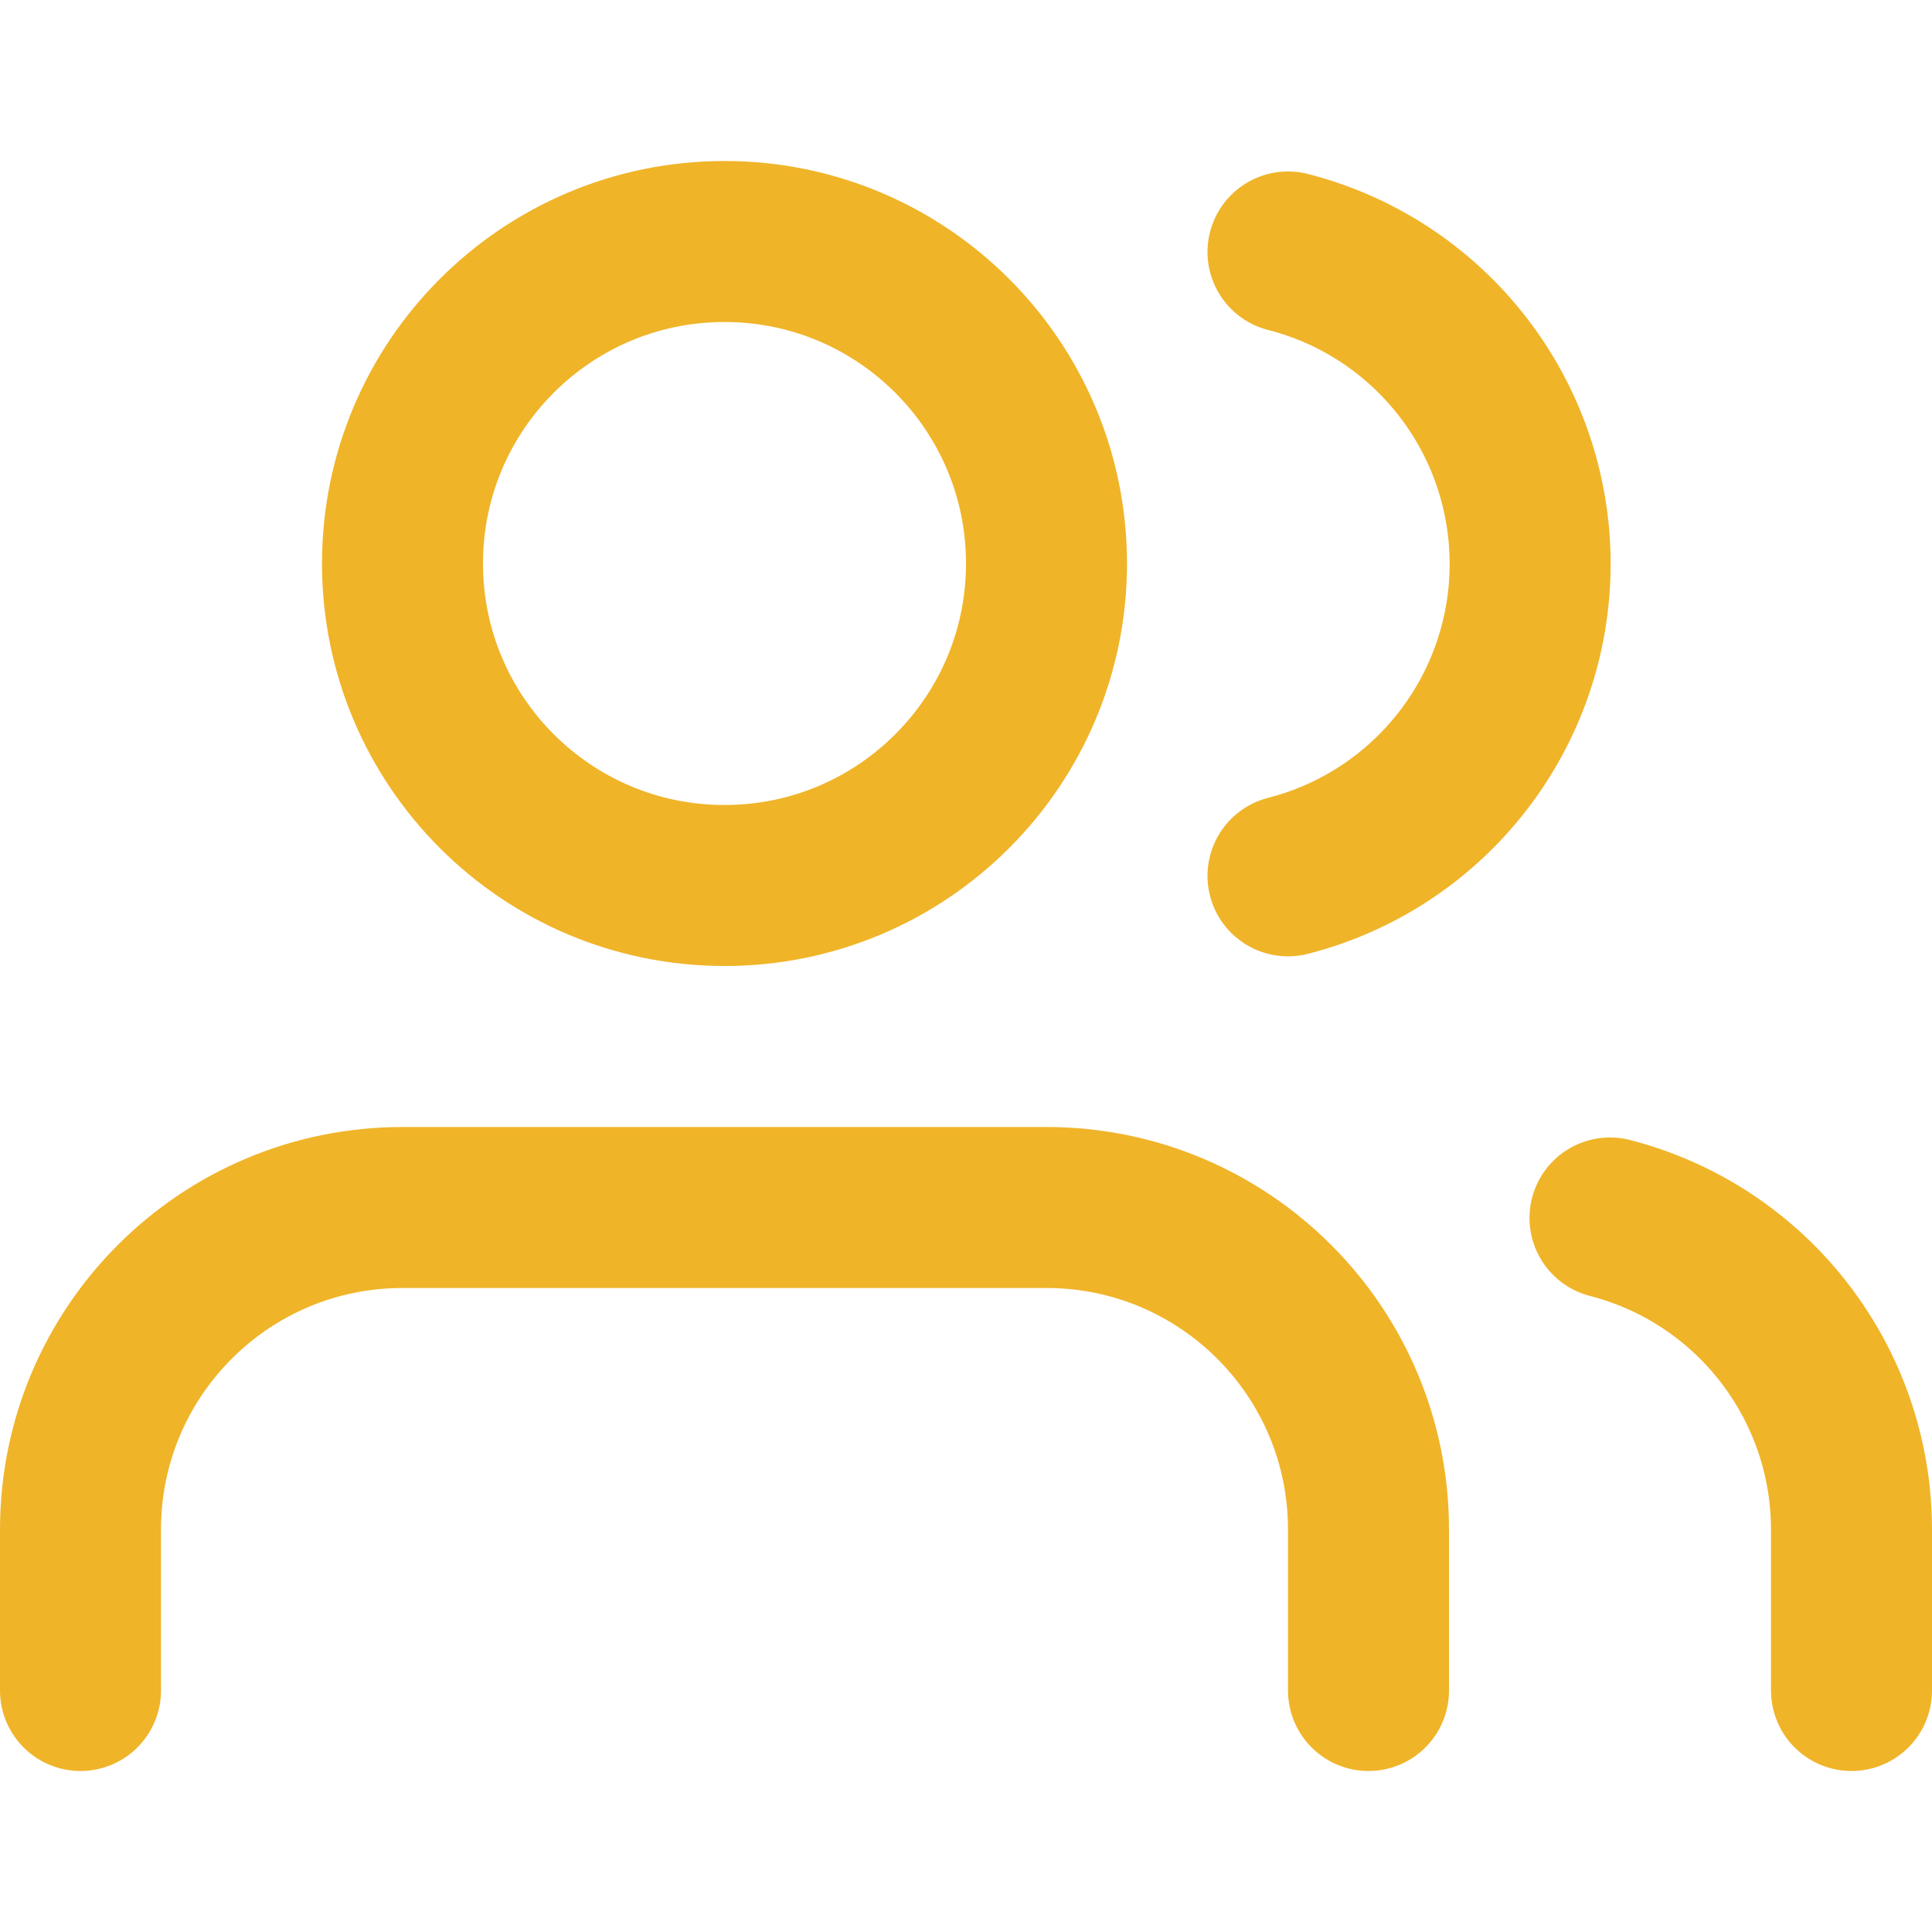
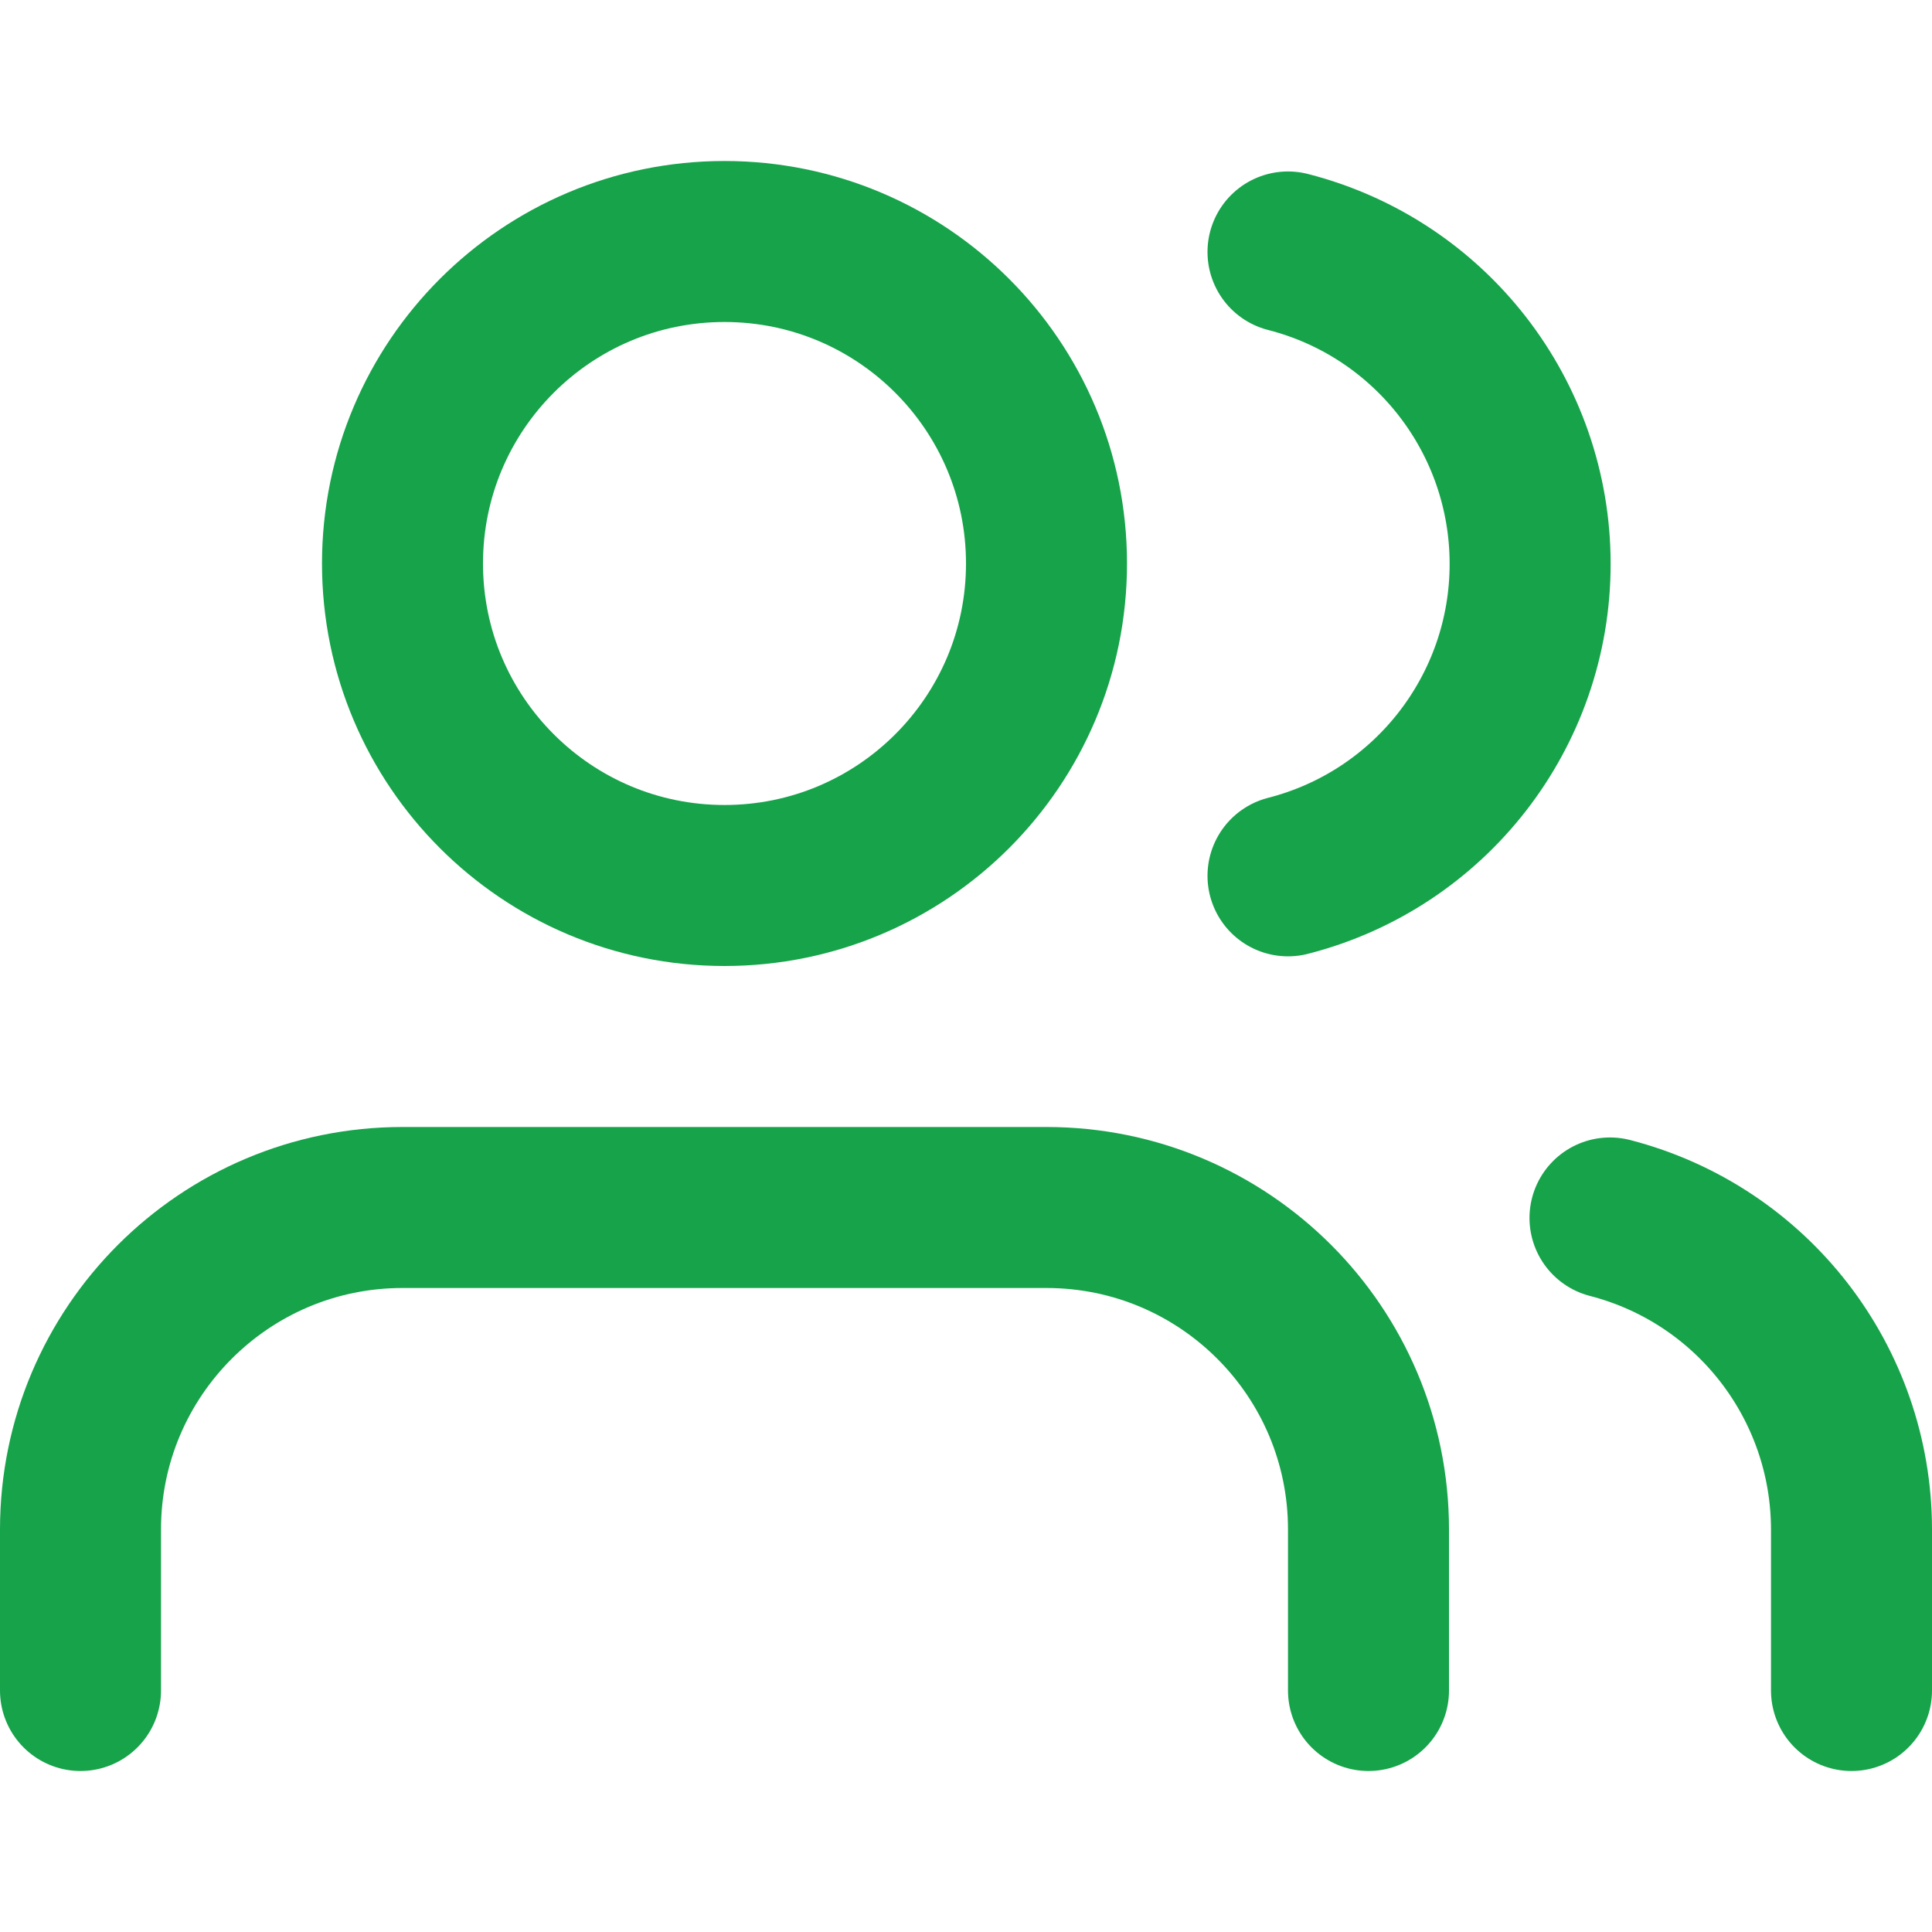
- <svg xmlns="http://www.w3.org/2000/svg" width="22" height="22" viewBox="0 0 24 24" fill="none" stroke="#f0b429" stroke-width="2" stroke-linecap="round" stroke-linejoin="round">
+ <svg xmlns="http://www.w3.org/2000/svg" width="22" height="22" viewBox="0 0 24 24" fill="none" stroke="#16a34a" stroke-width="2" stroke-linecap="round" stroke-linejoin="round">
  <path d="M17 21v-2a4 4 0 00-4-4H5a4 4 0 00-4 4v2" />
  <circle cx="9" cy="7" r="4" />
  <path d="M23 21v-2a4 4 0 00-3-3.87" />
  <path d="M16 3.13a4 4 0 010 7.75" />
</svg>
